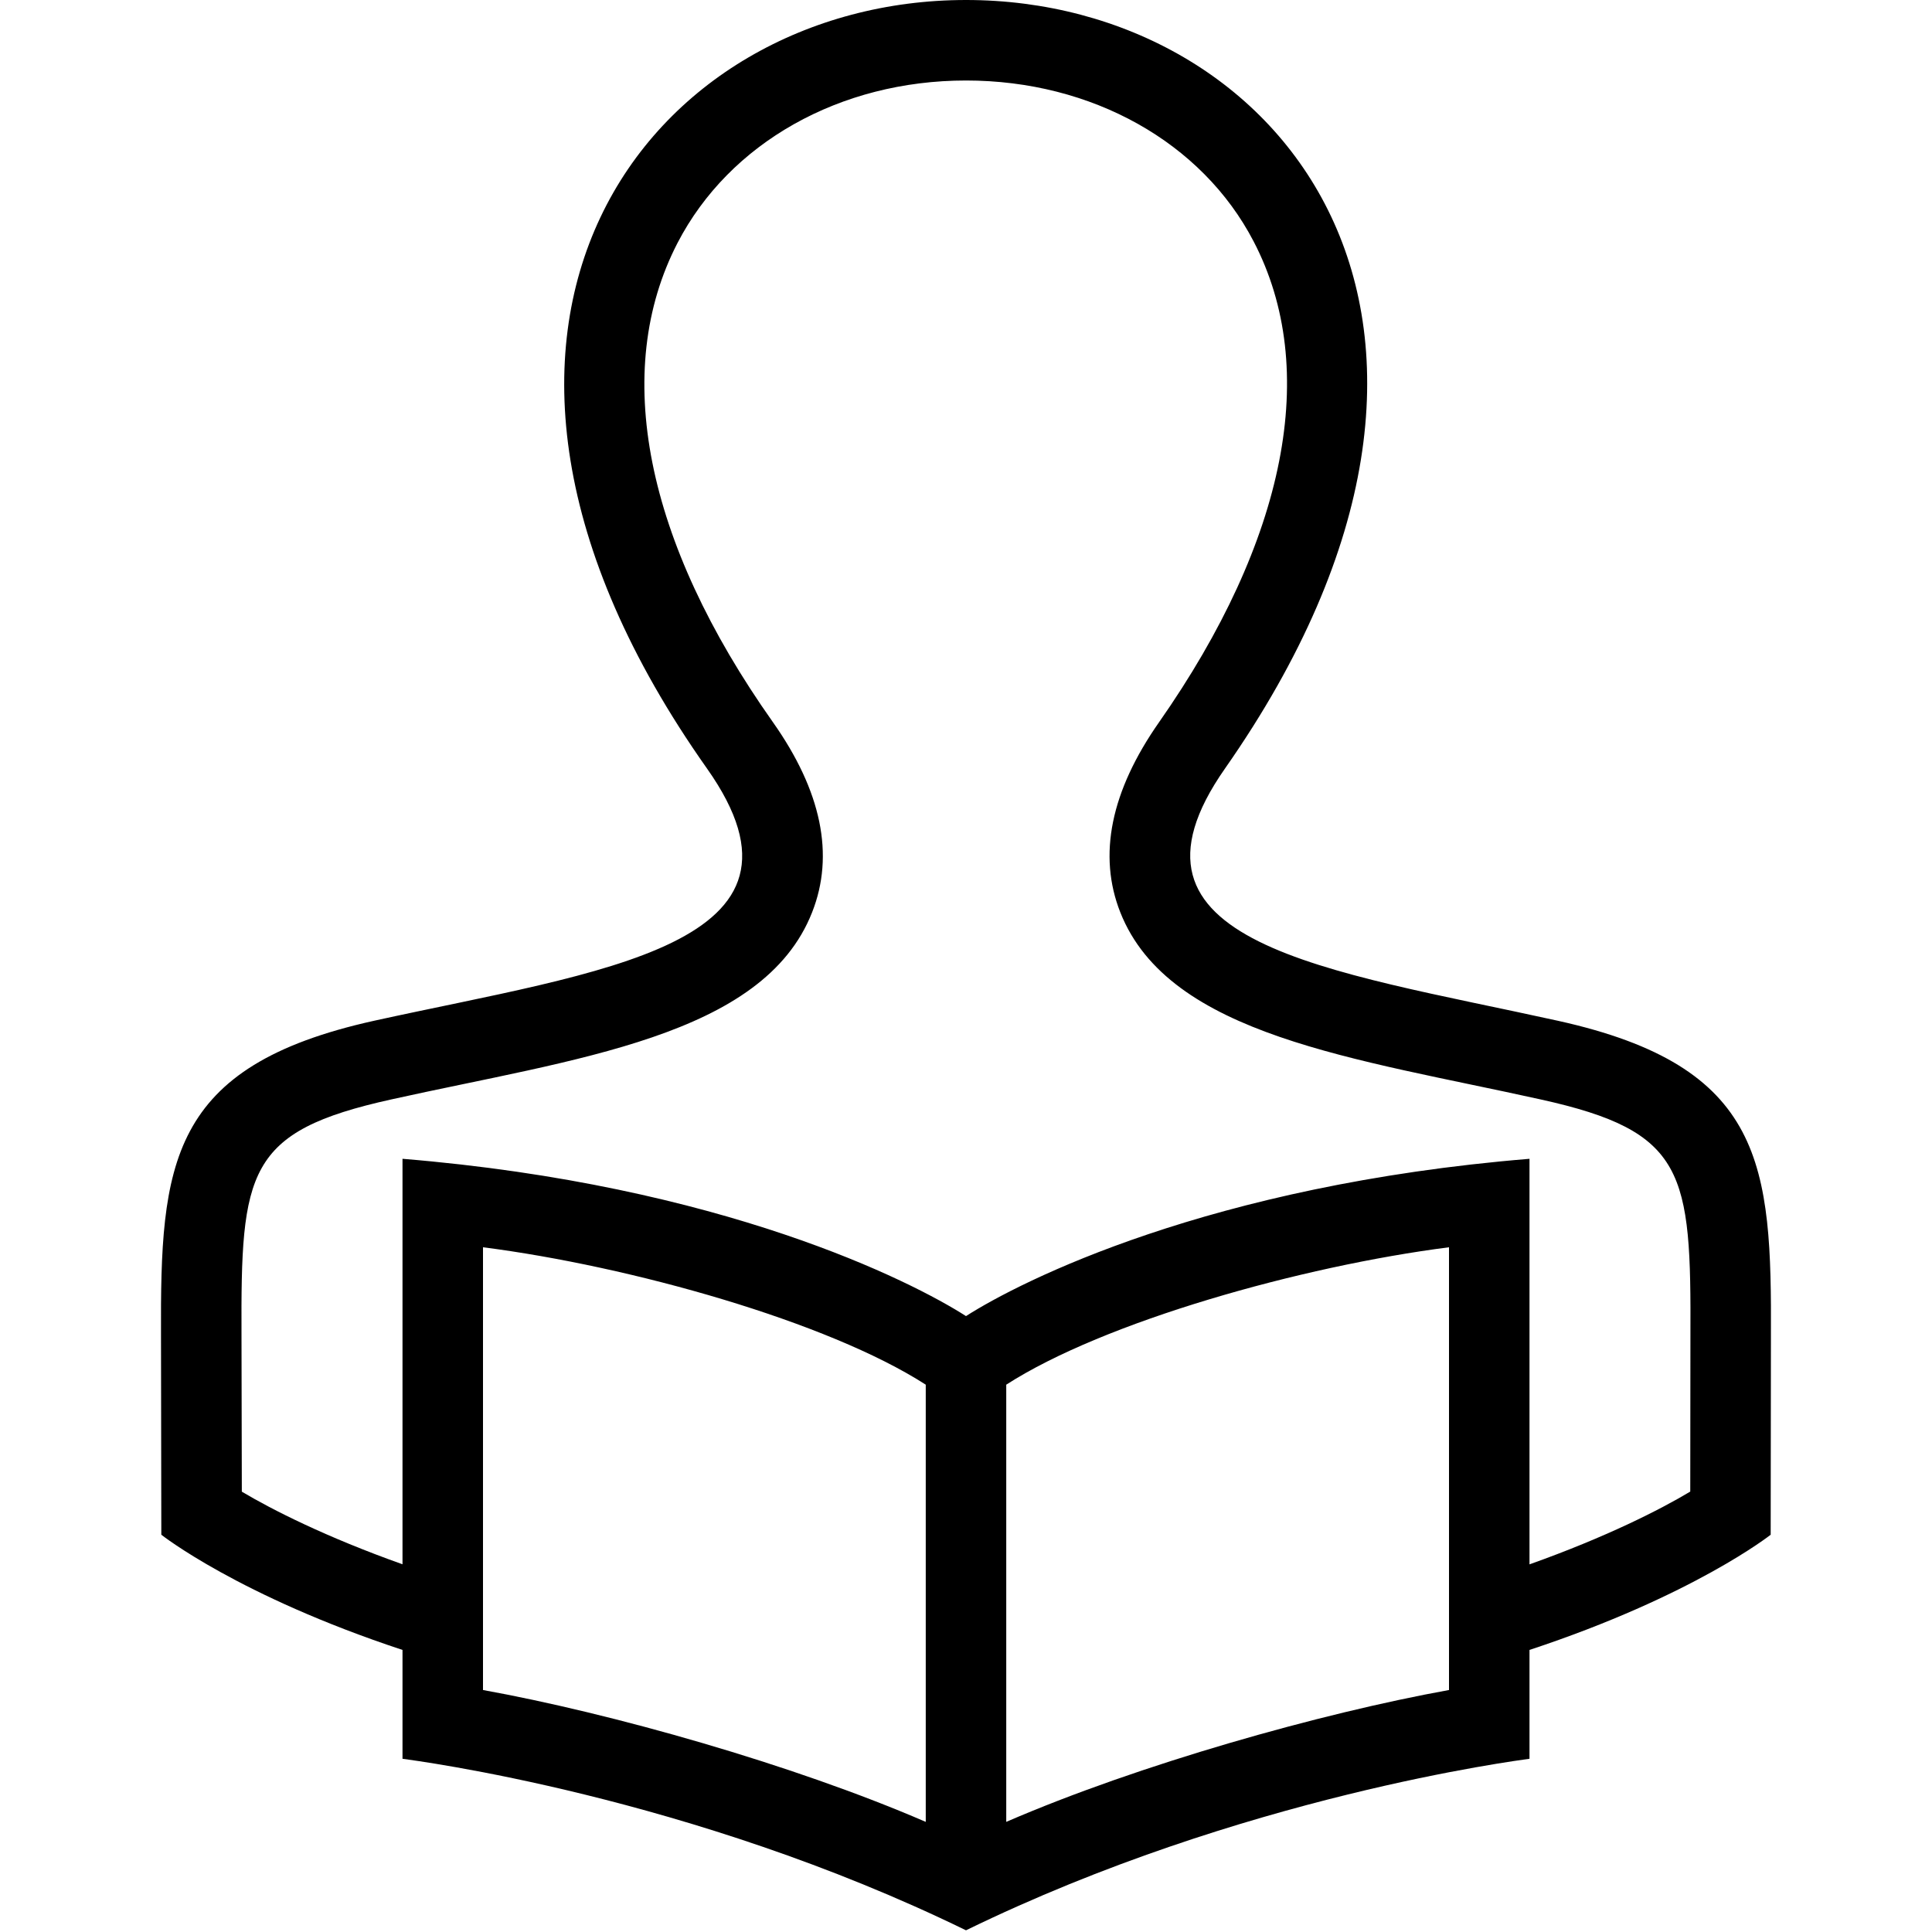
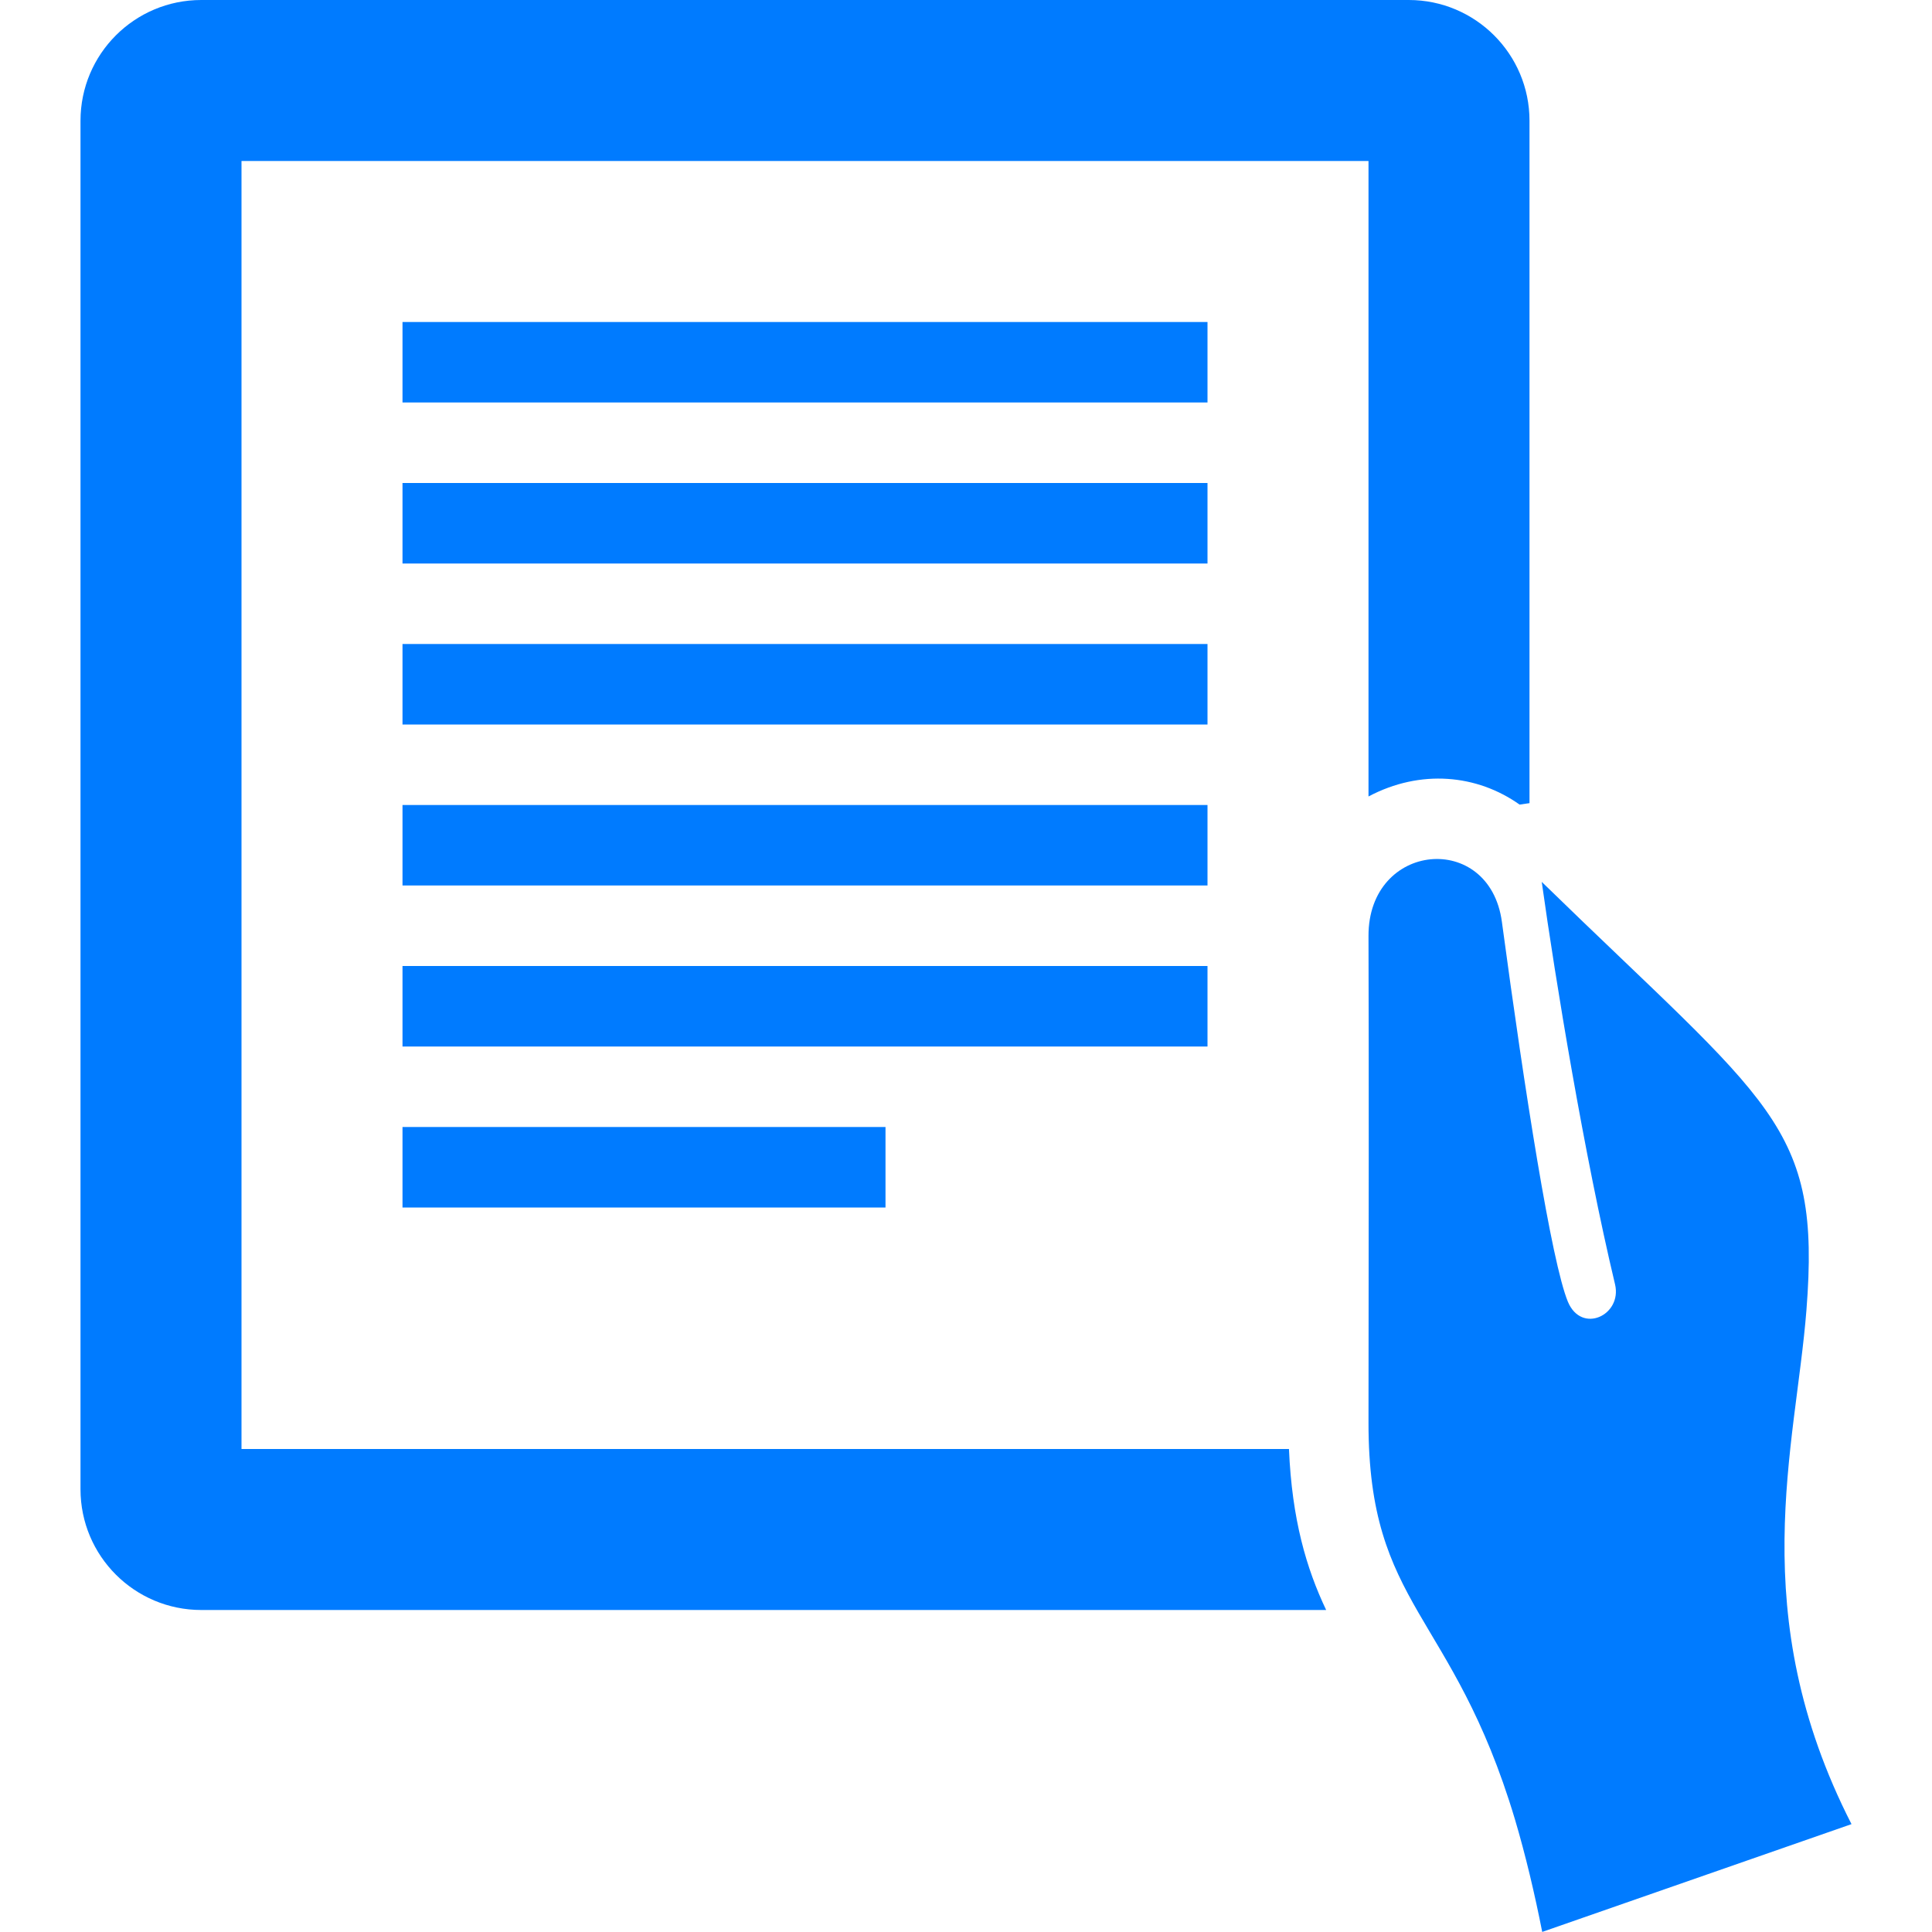
- <svg xmlns="http://www.w3.org/2000/svg" width="24" height="24" fill-rule="evenodd" clip-rule="evenodd">
-   <path d="M20.997 18.529c-.372.223-1.044.565-1.997.904v-5.038c-3.979.327-6.323 1.521-7 1.954-.677-.433-3.022-1.627-7-1.954v5.037c-.954-.339-1.625-.681-1.996-.902l-.004-1.944c-.008-2.036.06-2.531 1.863-2.929 2.28-.507 4.616-.775 5.225-2.323.282-.713.117-1.509-.488-2.365-1.588-2.246-2.007-4.36-1.183-5.952.645-1.244 2.018-2.017 3.583-2.017 1.562 0 2.932.766 3.573 1.999.827 1.587.409 3.709-1.175 5.973-.6.857-.762 1.652-.481 2.362.607 1.534 2.929 1.815 5.219 2.323 1.805.398 1.873.898 1.863 2.957l-.002 1.915zm-2.997 2.465c-1.588.287-3.853.925-5.5 1.638v-5.431c1.216-.783 3.666-1.472 5.5-1.707v5.5zm-6.5 1.638c-1.648-.713-3.912-1.351-5.5-1.638v-5.5c1.834.235 4.284.924 5.5 1.707v5.431zm7.851-9.952c-2.865-.632-5.663-.951-4.133-3.134 3.885-5.555.702-9.546-3.218-9.546s-7.12 4.022-3.218 9.546c1.557 2.203-1.328 2.516-4.134 3.134-2.56.566-2.656 1.783-2.648 3.91l.004 2.475s.957.758 2.996 1.431v1.352c.148.022 3.57.457 7 2.131 3.429-1.673 6.866-2.111 7-2.131v-1.352c2.039-.673 2.996-1.431 2.996-1.431l.003-2.451c.01-2.143-.077-3.366-2.648-3.934z" />
+ <svg xmlns="http://www.w3.org/2000/svg" fill="#007bff" width="35" height="35" viewBox="0 0 24 24">
+   <path d="M15 12h-10v1h10v-1zm-4 2h-6v1h6v-1zm4-6h-10v1h10v-1zm0 2h-10v1h10v-1zm0-6h-10v1h10v-1zm0 2h-10v1h10v-1zm7.44 10.277c.183-2.314-.433-2.54-3.288-5.322.171 1.223.528 3.397.911 5.001.089.382-.416.621-.586.215-.204-.495-.535-2.602-.82-4.72-.154-1.134-1.661-.995-1.657.177.005 1.822.003 3.341 0 6.041-.003 2.303 1.046 2.348 1.819 4.931.132.444.246.927.339 1.399l3.842-1.339c-1.339-2.621-.693-4.689-.56-6.383zm-6.428 1.723h-13.012v-16h14v7.894c.646-.342 1.348-.274 1.877.101l.123-.018v-8.477c0-.828-.672-1.5-1.5-1.5h-15c-.828 0-1.5.671-1.5 1.5v17c0 .829.672 1.5 1.5 1.5h13.974c-.245-.515-.425-1.124-.462-2z" />
</svg>
